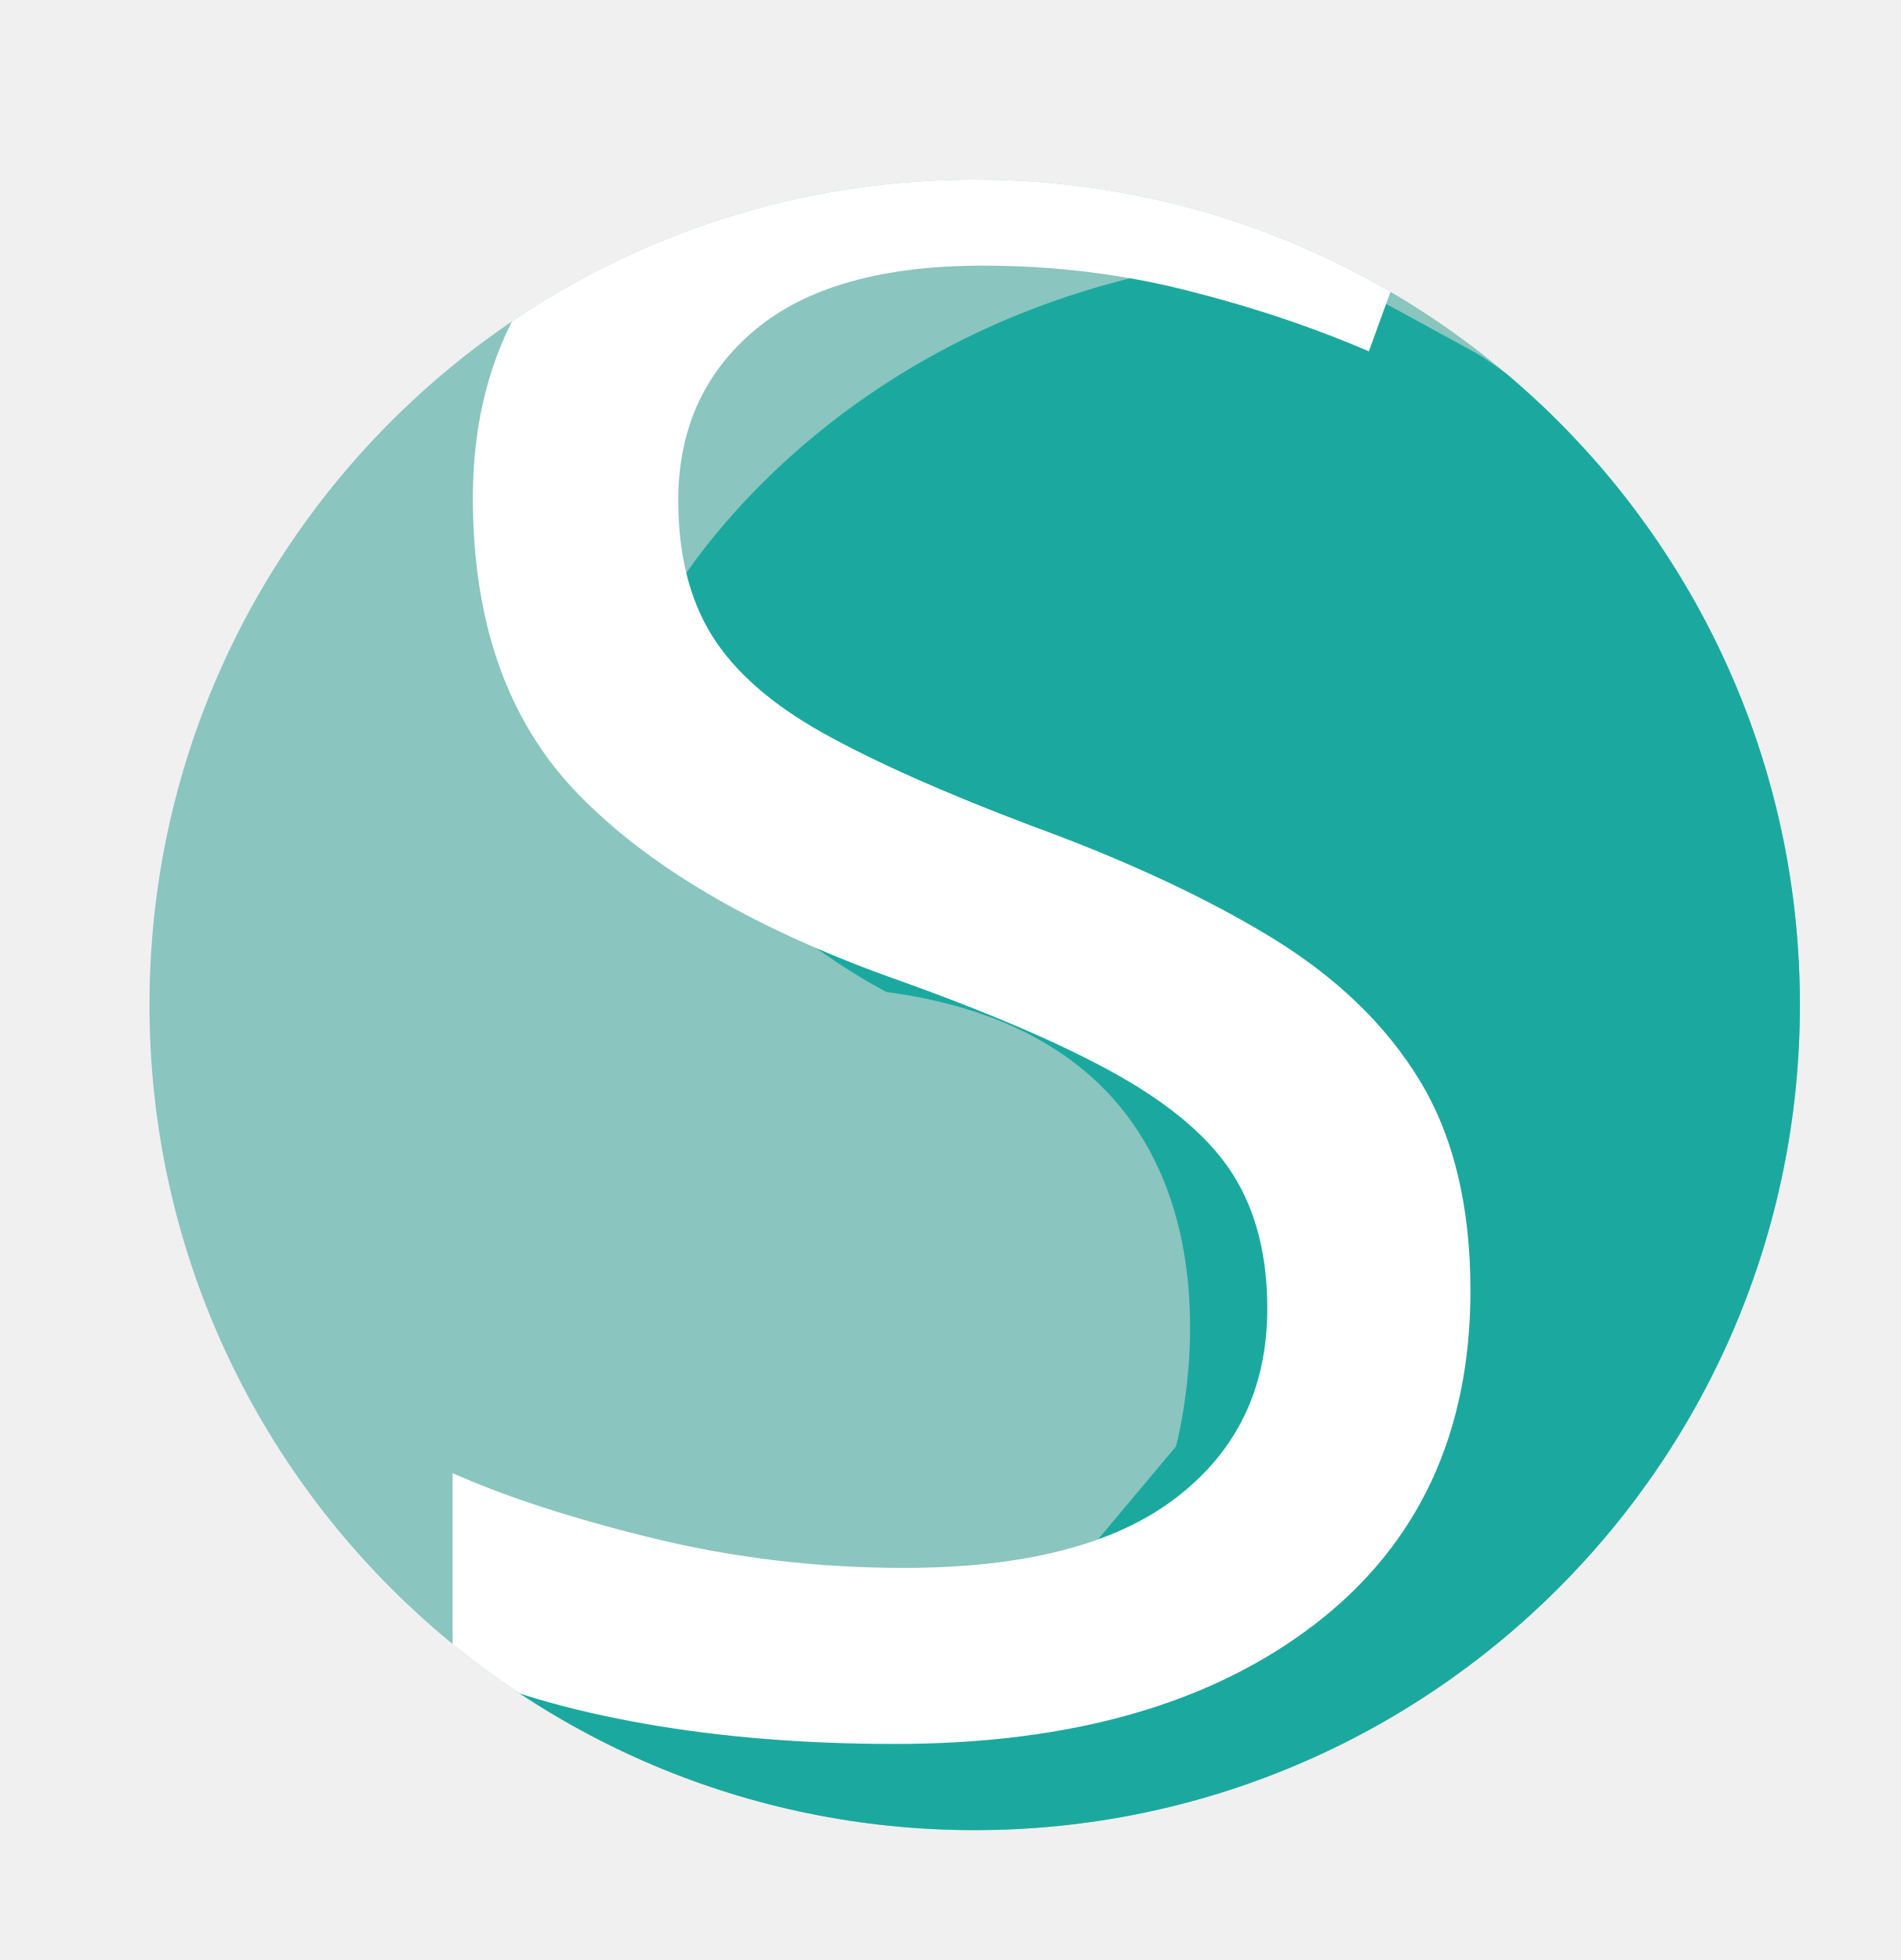
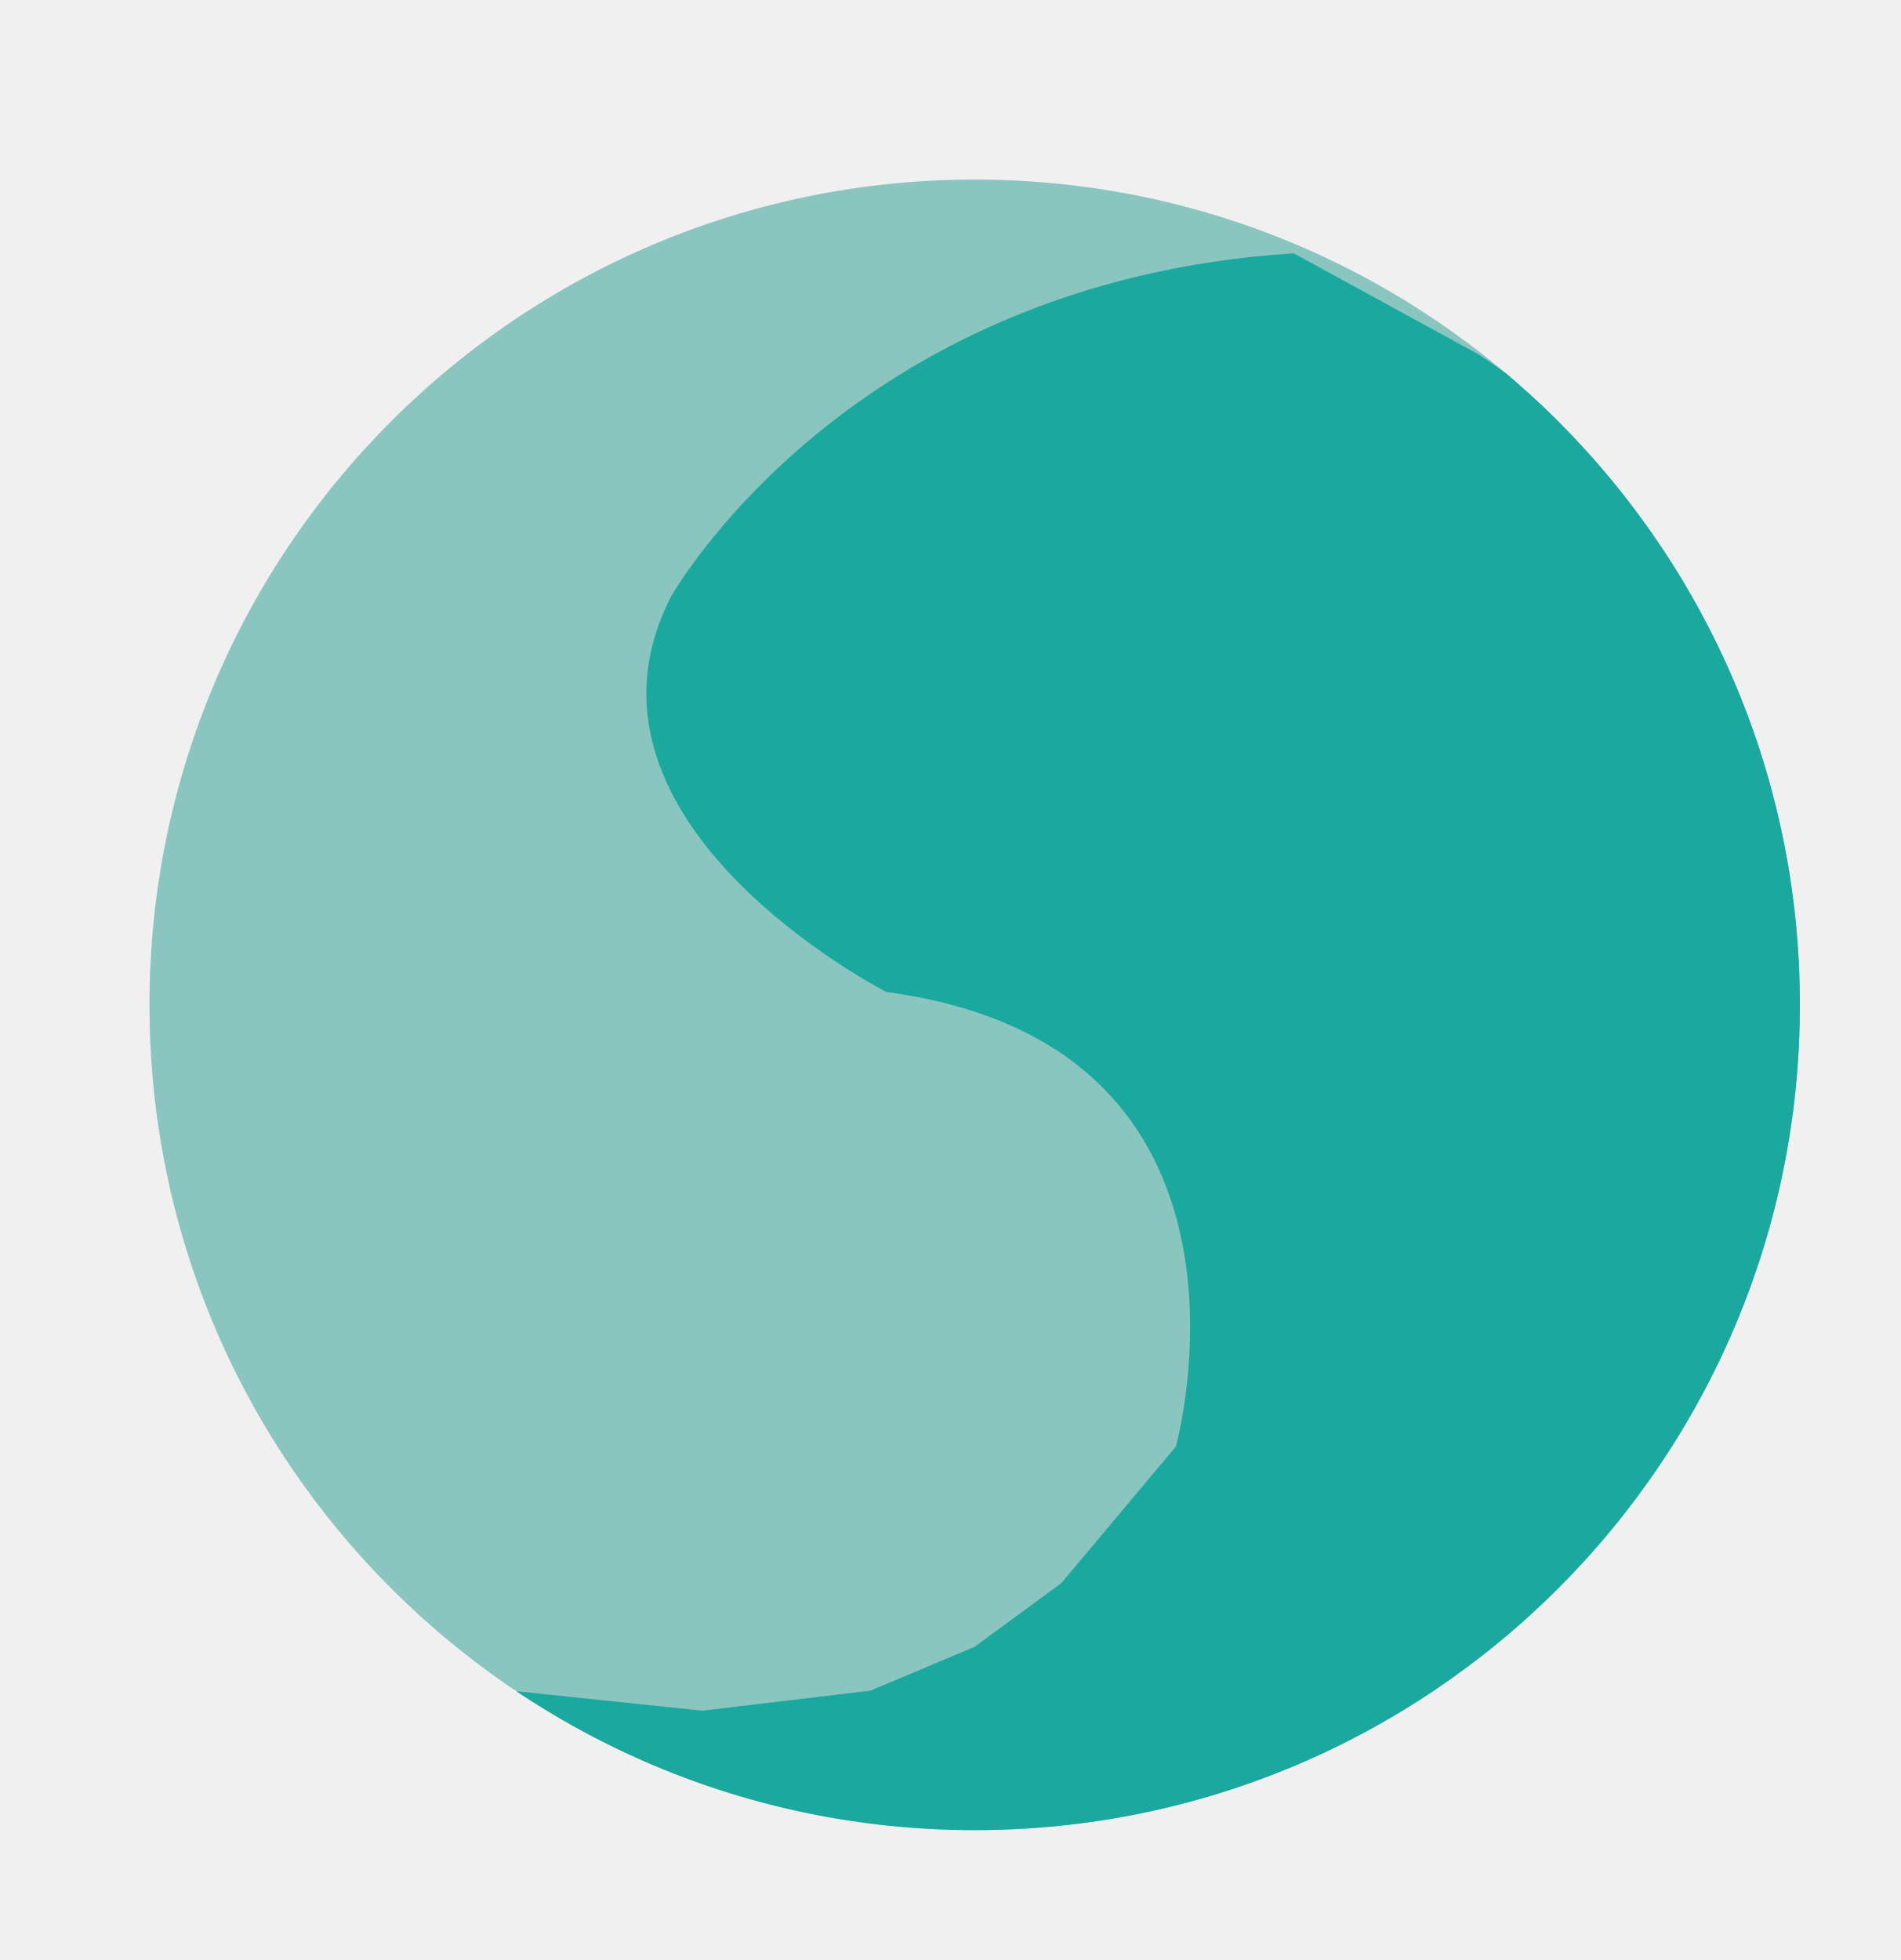
- <svg xmlns="http://www.w3.org/2000/svg" xmlns:xlink="http://www.w3.org/1999/xlink" version="1.1" id="Layer_1" x="0px" y="0px" viewBox="149.9 -33 474.3 489" enable-background="new 149.9 -33 474.3 489" xml:space="preserve">
-   <g>
- </g>
-   <g>
-     <defs>
-       <circle id="SVGID_1_" cx="393.1" cy="217.7" r="205.9" />
-     </defs>
-     <clipPath id="SVGID_2_">
-       <use xlink:href="#SVGID_1_" overflow="visible" />
-     </clipPath>
-     <circle clip-path="url(#SVGID_2_)" fill="#8AC5BF" cx="393.1" cy="217.7" r="205.9" />
-     <path clip-path="url(#SVGID_2_)" fill="#1BA99F" d="M277.4,388.8l47.7,5l42-5l25.9-10.9l21.7-15.9l28.6-34.1   c0,0,27.8-100-72.2-113.4c0,0-82.5-42-53.9-98.4c0,0,43.7-78.8,155.5-85.9l45.9,25.1c0,0,99.2,59.9,83.8,185.6   c0,0-10.9,114.3-127.6,172.9C474.7,413.8,375,454.4,277.4,388.8z" />
-     <g clip-path="url(#SVGID_2_)">
-       <text transform="matrix(1 0 0 1 234.1085 396.4734)" fill="#FFFFFF" font-family="'SavoyeLetPlain'" font-size="563.109">S</text>
-     </g>
-   </g>
+ <svg xmlns="http://www.w3.org/2000/svg" xmlns:xlink="http://www.w3.org/1999/xlink" viewBox="149.9 -33 474.3 489" enable-background="new 149.9 -33 474.3 489">
+   <defs>
+     <circle id="a" cx="393.1" cy="217.7" r="205.9" />
+   </defs>
+   <clipPath id="b">
+     <use xlink:href="#a" overflow="visible" />
+   </clipPath>
+   <circle clip-path="url(#b)" fill="#8AC5BF" cx="393.1" cy="217.7" r="205.9" />
+   <path clip-path="url(#b)" fill="#1BA99F" d="M277.4 388.8l47.7 5 42-5 25.9-10.9 21.7-15.9 28.6-34.1s27.8-100-72.2-113.4c0 0-82.5-42-53.9-98.4 0 0 43.7-78.8 155.5-85.9l45.9 25.1s99.2 59.9 83.8 185.6c0 0-10.9 114.3-127.6 172.9-.1 0-99.8 40.6-197.4-25z" />
+   <text transform="translate(234.108 396.473)" fill="#fff" font-family="'SavoyeLetPlain'" font-size="563.109" clip-path="url(#b)">S</text>
</svg>
